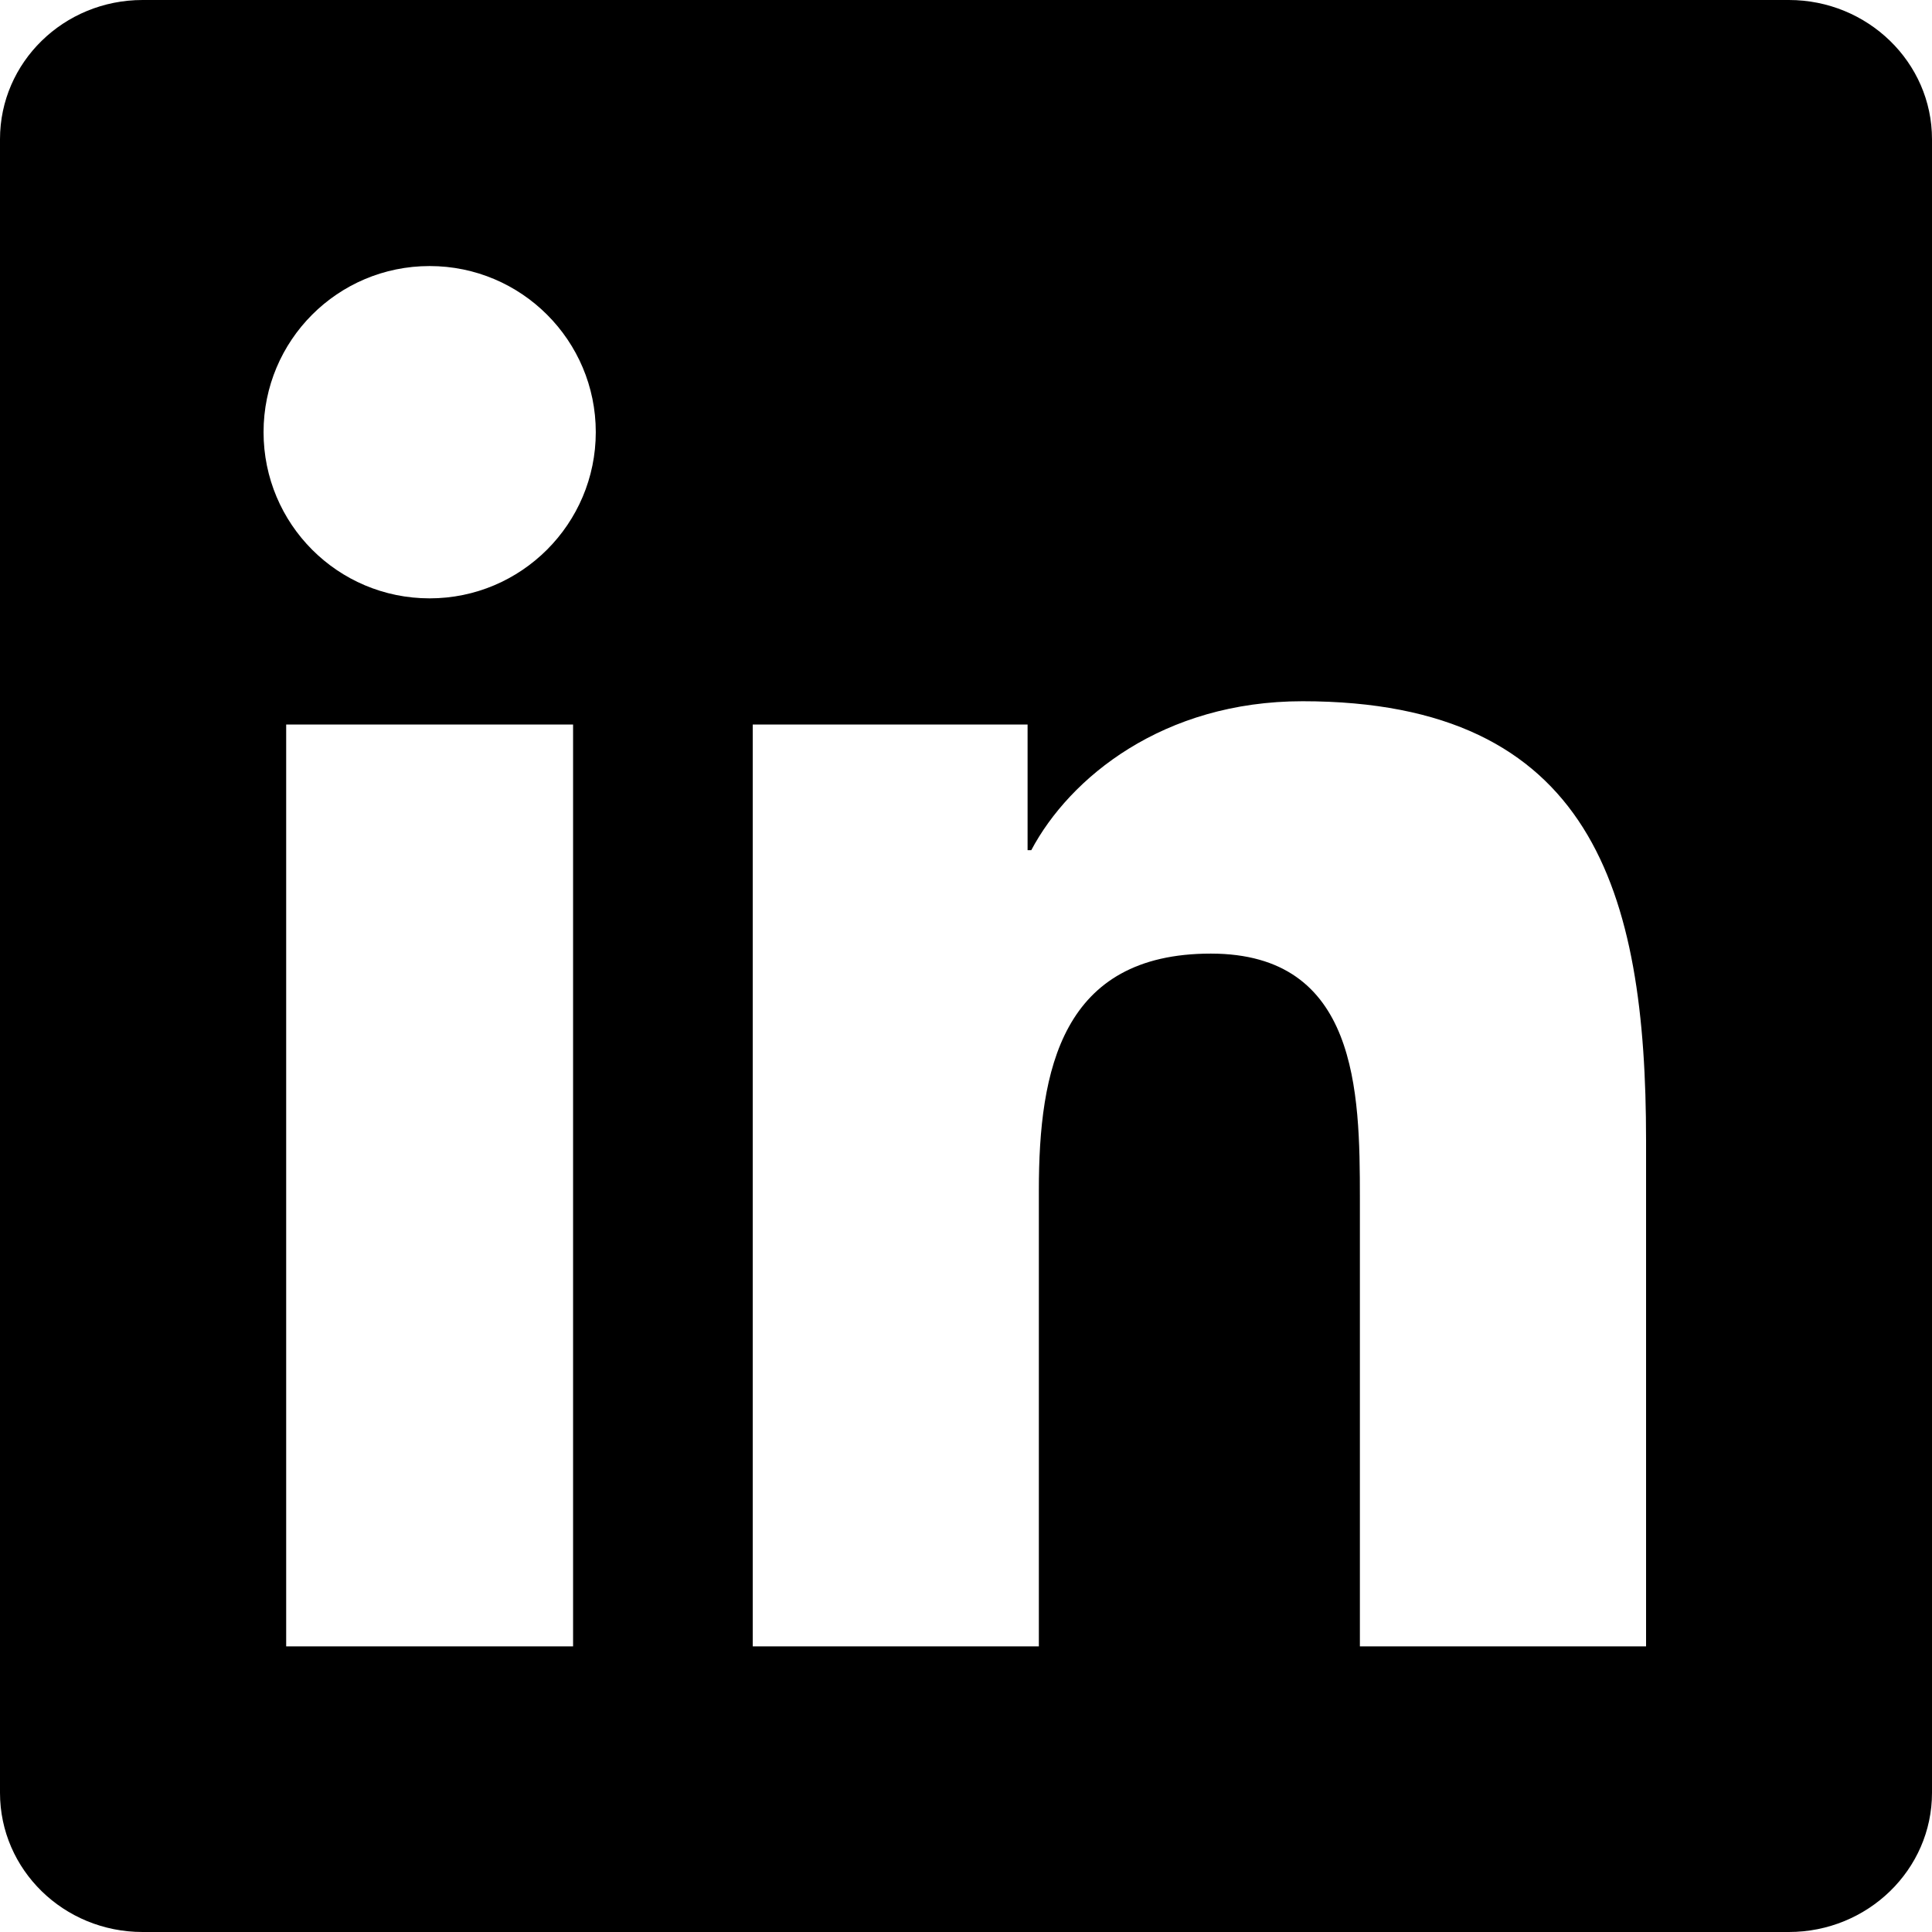
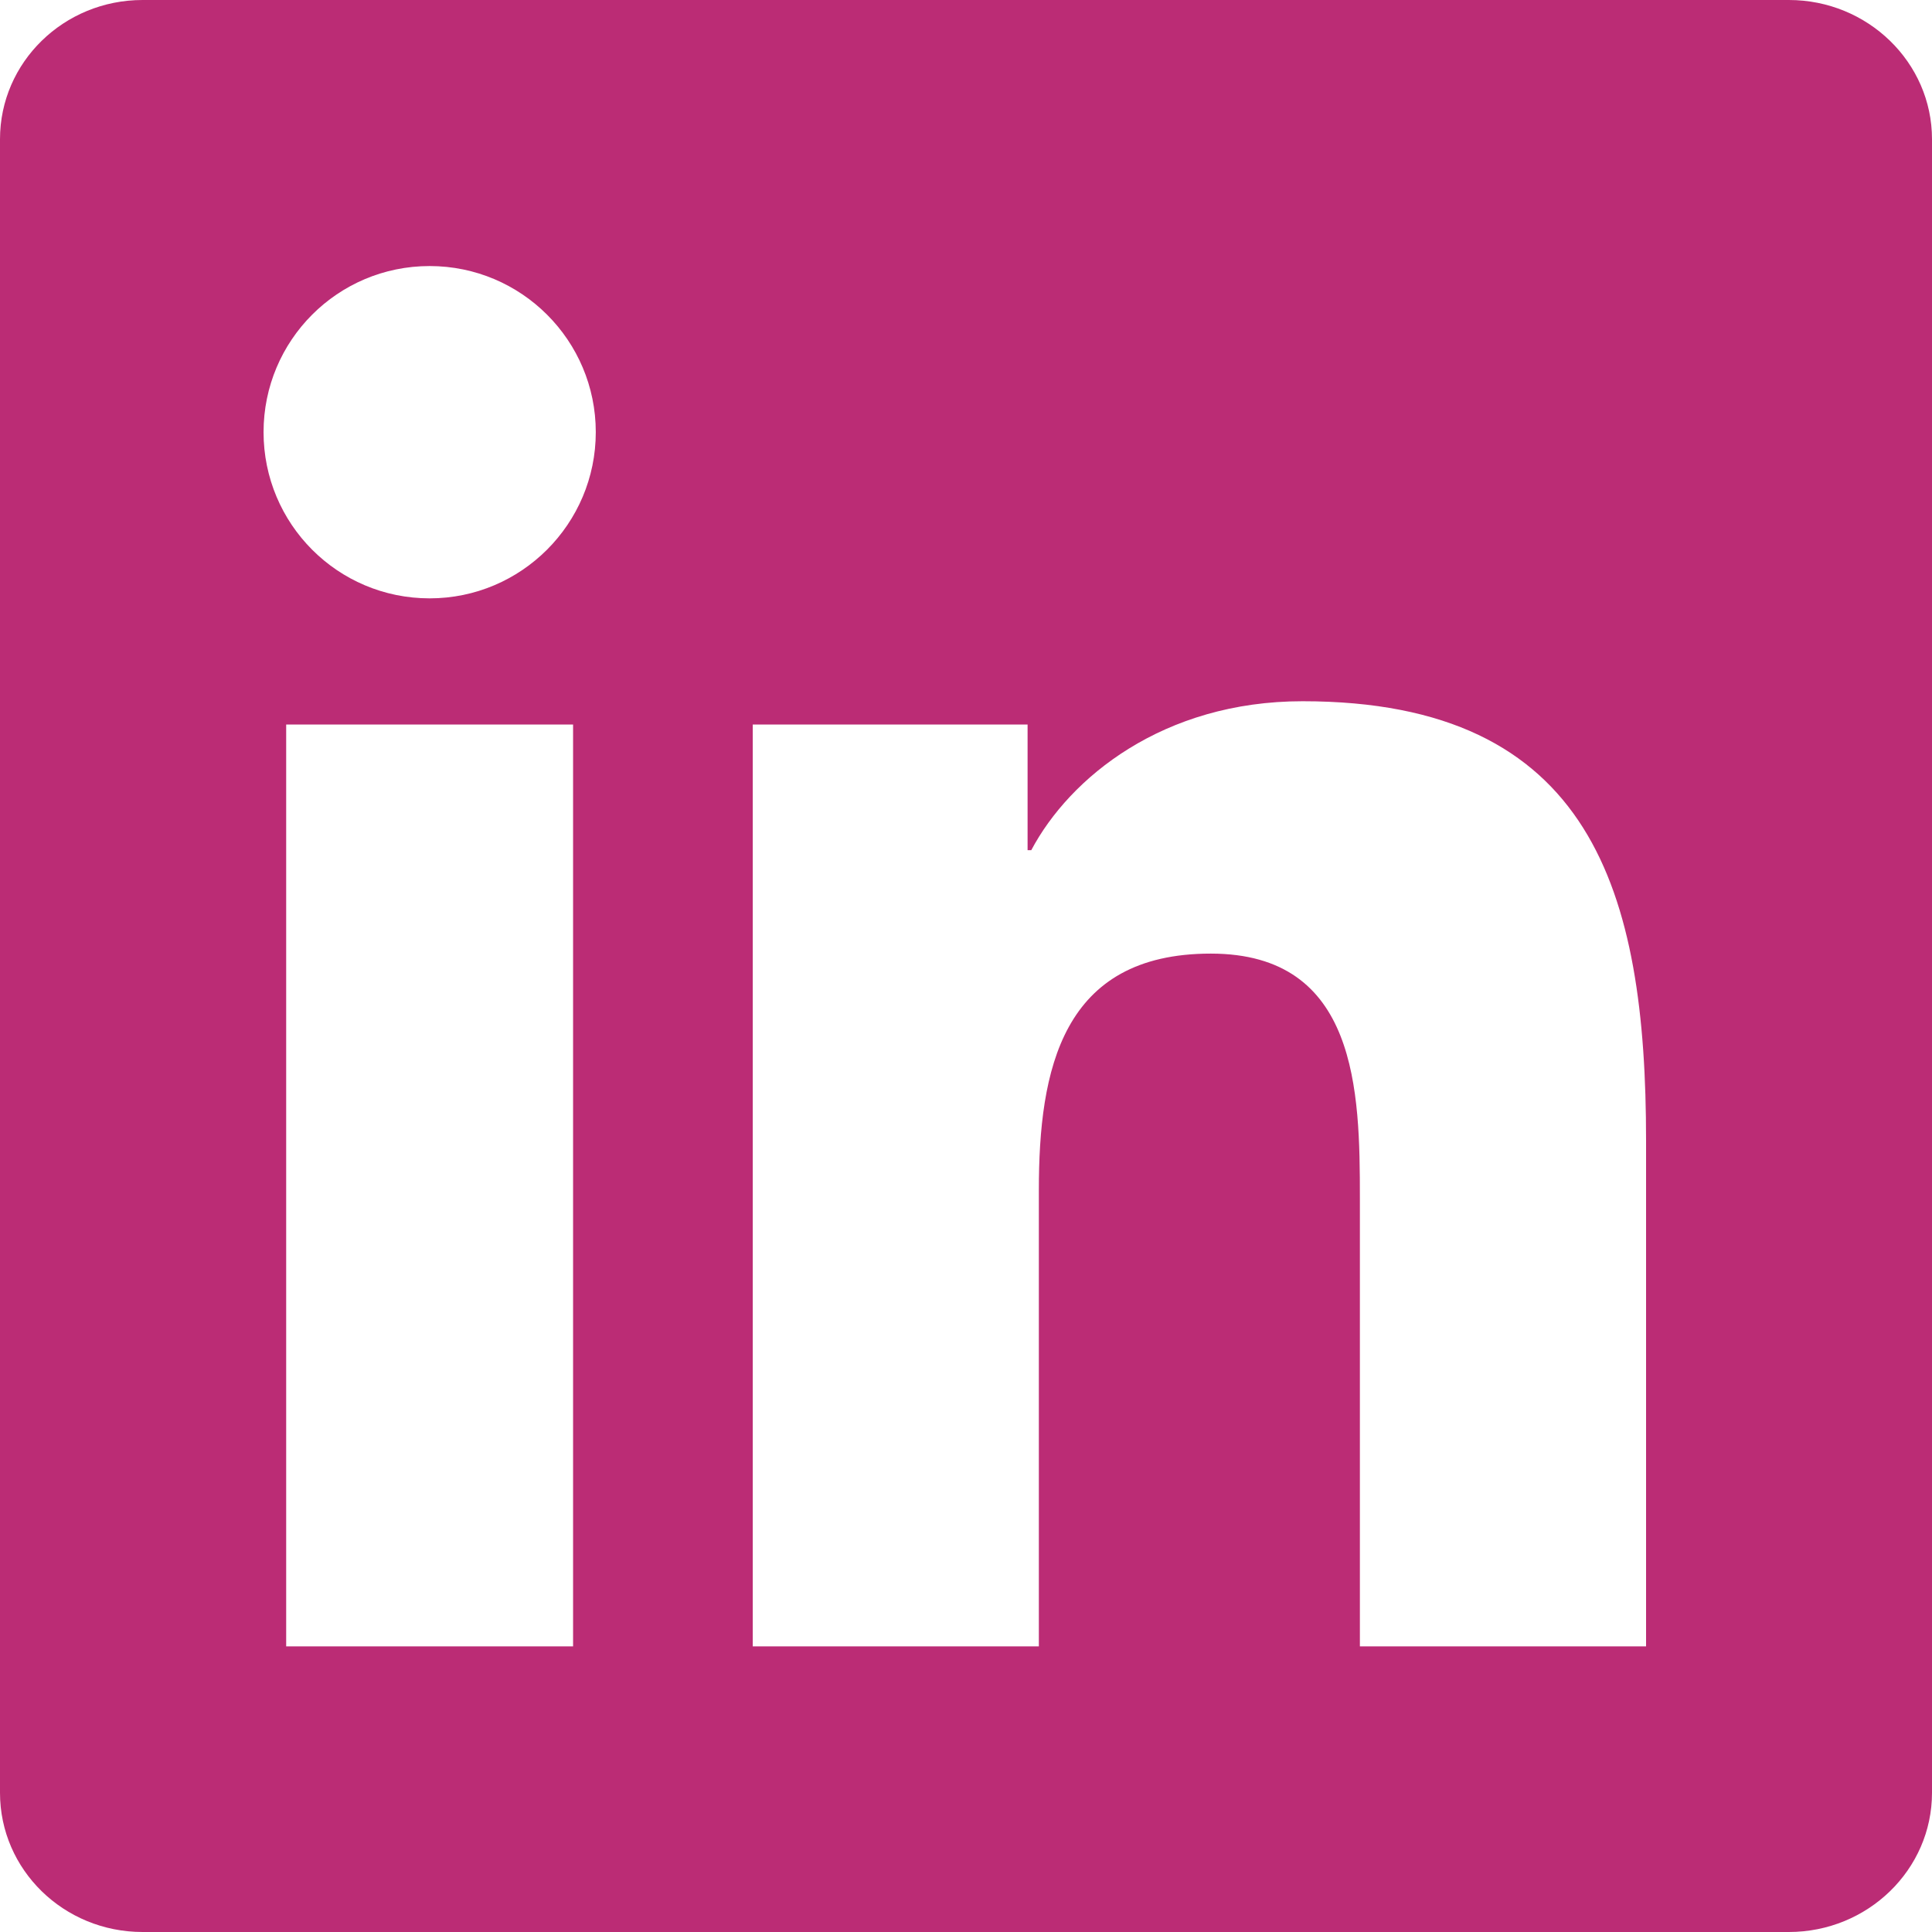
- <svg xmlns="http://www.w3.org/2000/svg" role="img" viewBox="0 0 24 24">
+ <svg xmlns="http://www.w3.org/2000/svg" role="img" viewBox="0 0 24 24" fill="#BB2C75">
  <path d="M20.447 20.452h-3.554v-5.569c0-1.328-.027-3.037-1.852-3.037-1.853 0-2.136 1.445-2.136 2.939v5.667H9.351V9h3.414v1.561h.046c.477-.9 1.637-1.85 3.37-1.85 3.601 0 4.267 2.37 4.267 5.455v6.286zM5.337 7.433c-1.144 0-2.063-.926-2.063-2.065 0-1.138.92-2.063 2.063-2.063 1.14 0 2.064.925 2.064 2.063 0 1.139-.925 2.065-2.064 2.065zm1.782 13.019H3.555V9h3.564v11.452zM22.225 0H1.771C.792 0 0 .774 0 1.729v20.542C0 23.227.792 24 1.771 24h20.451C23.2 24 24 23.227 24 22.271V1.729C24 .774 23.2 0 22.222 0h.003z" />
</svg>
